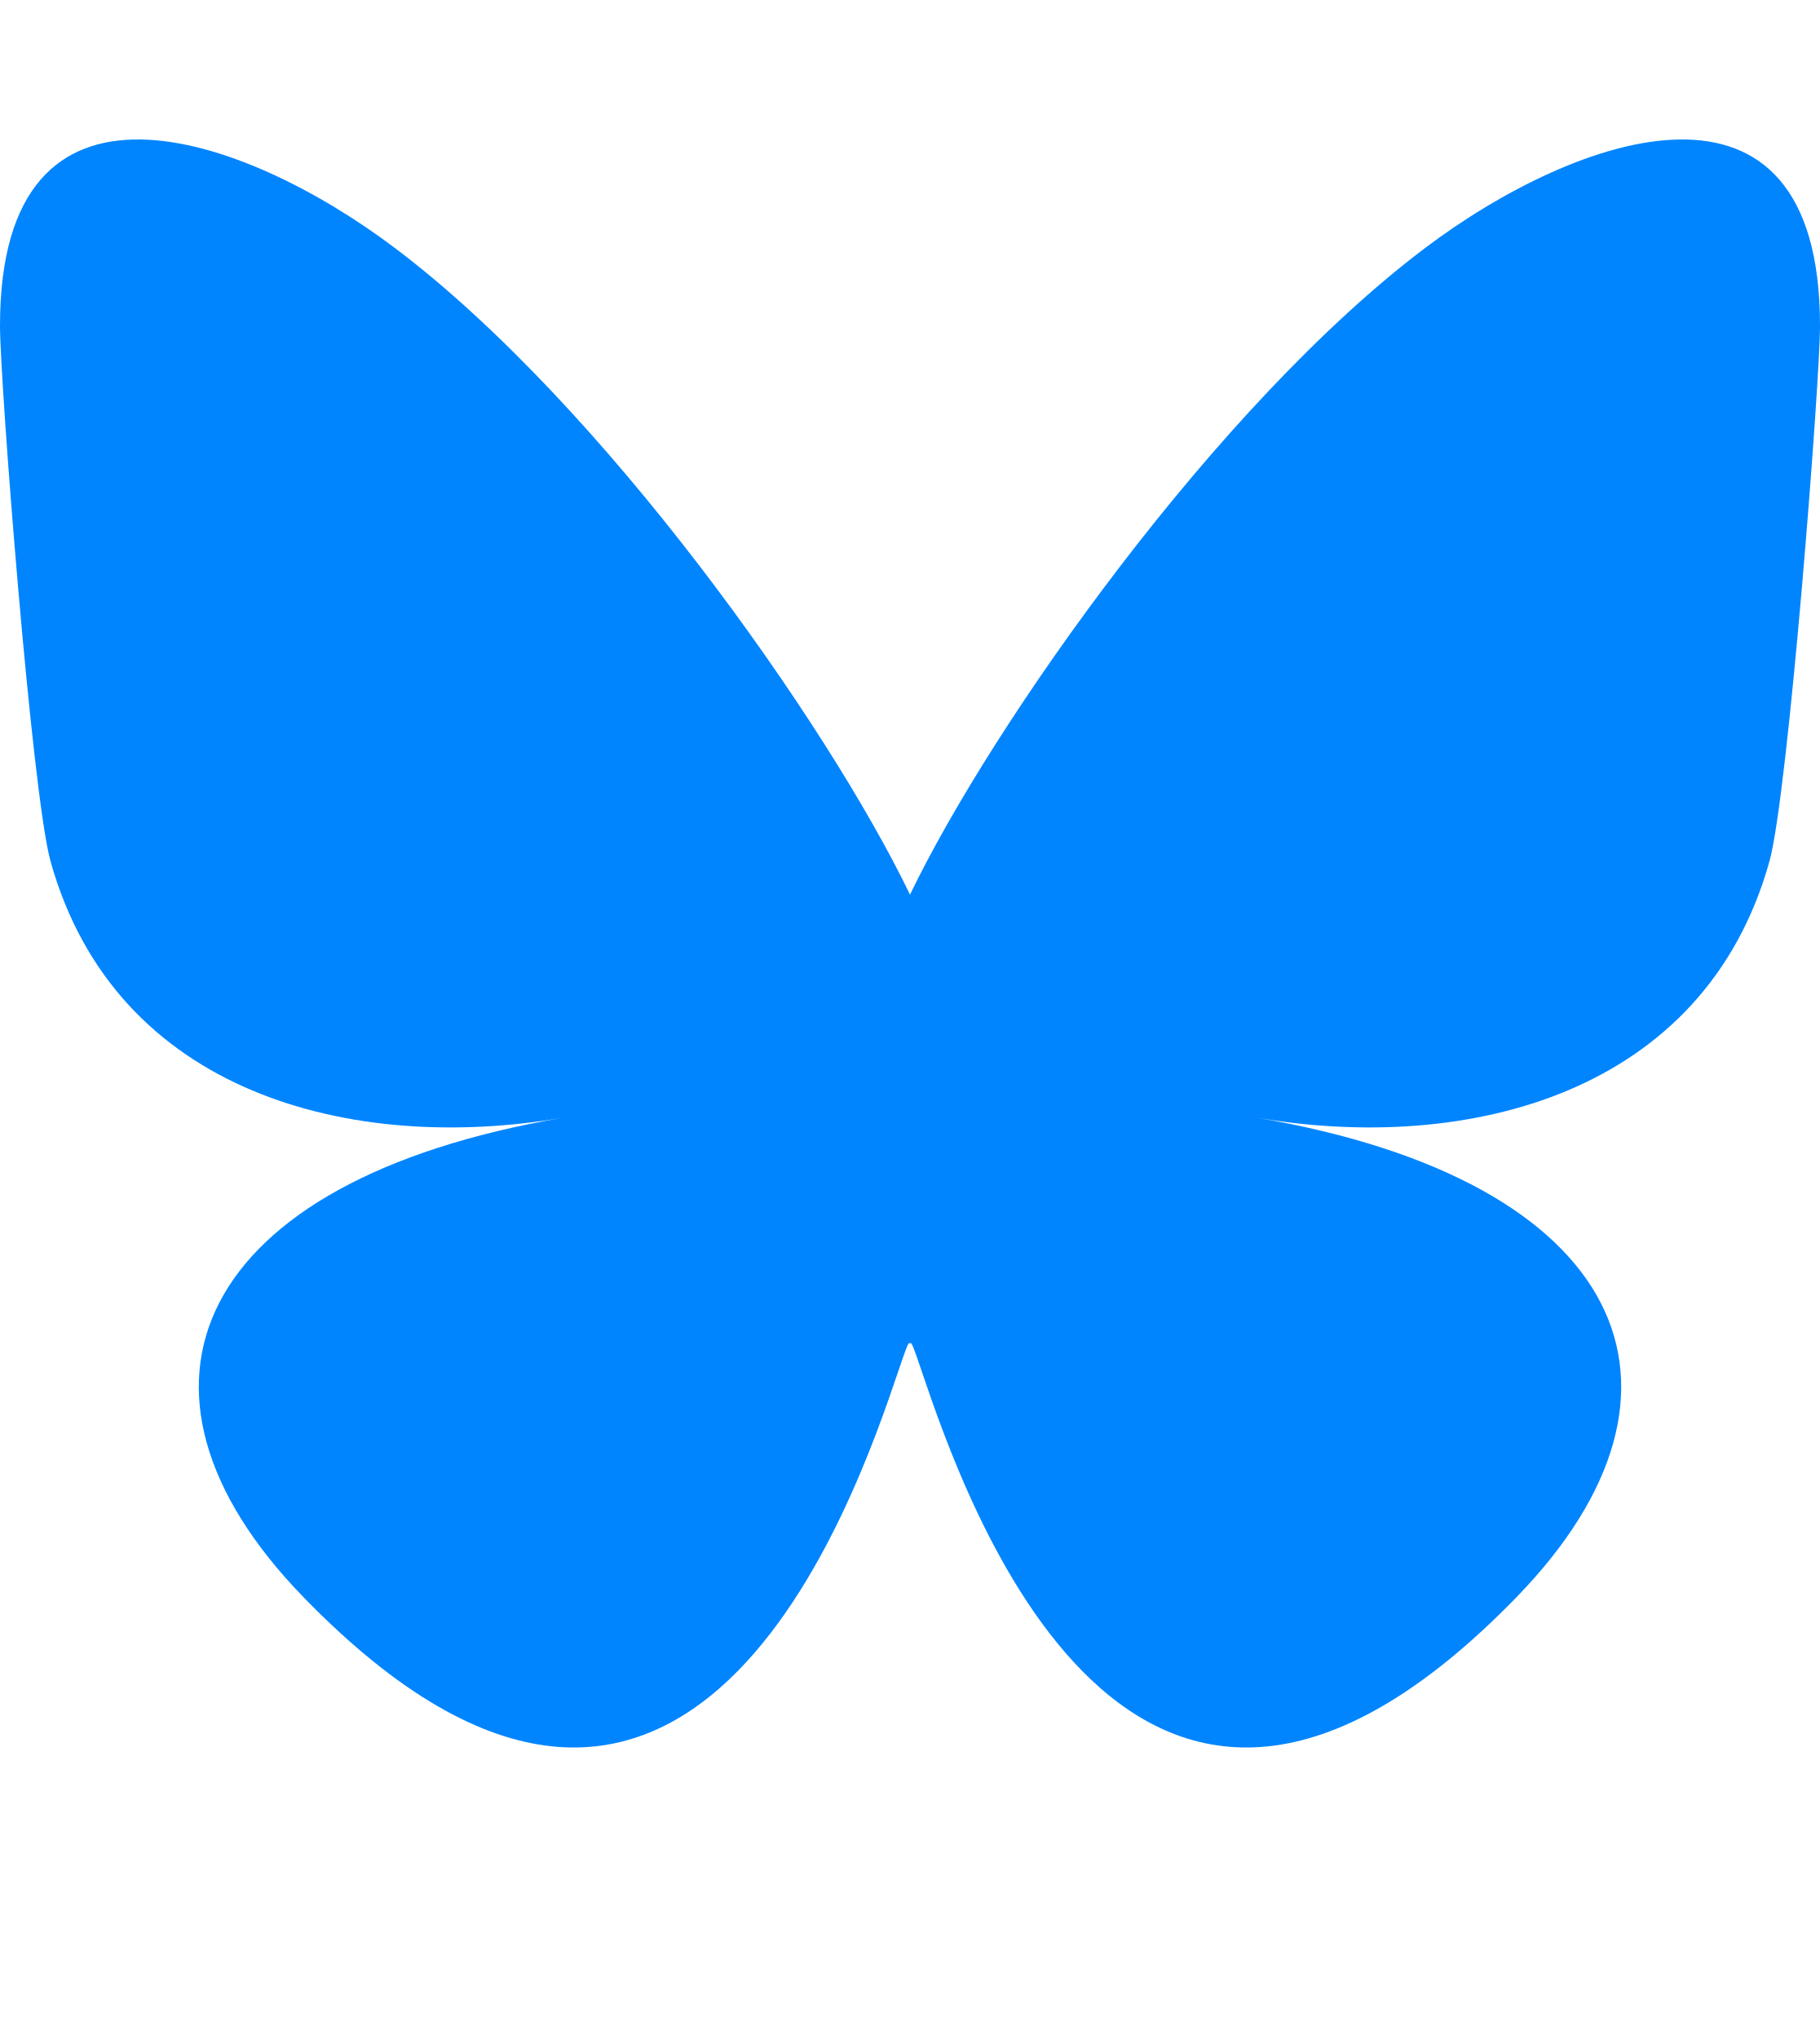
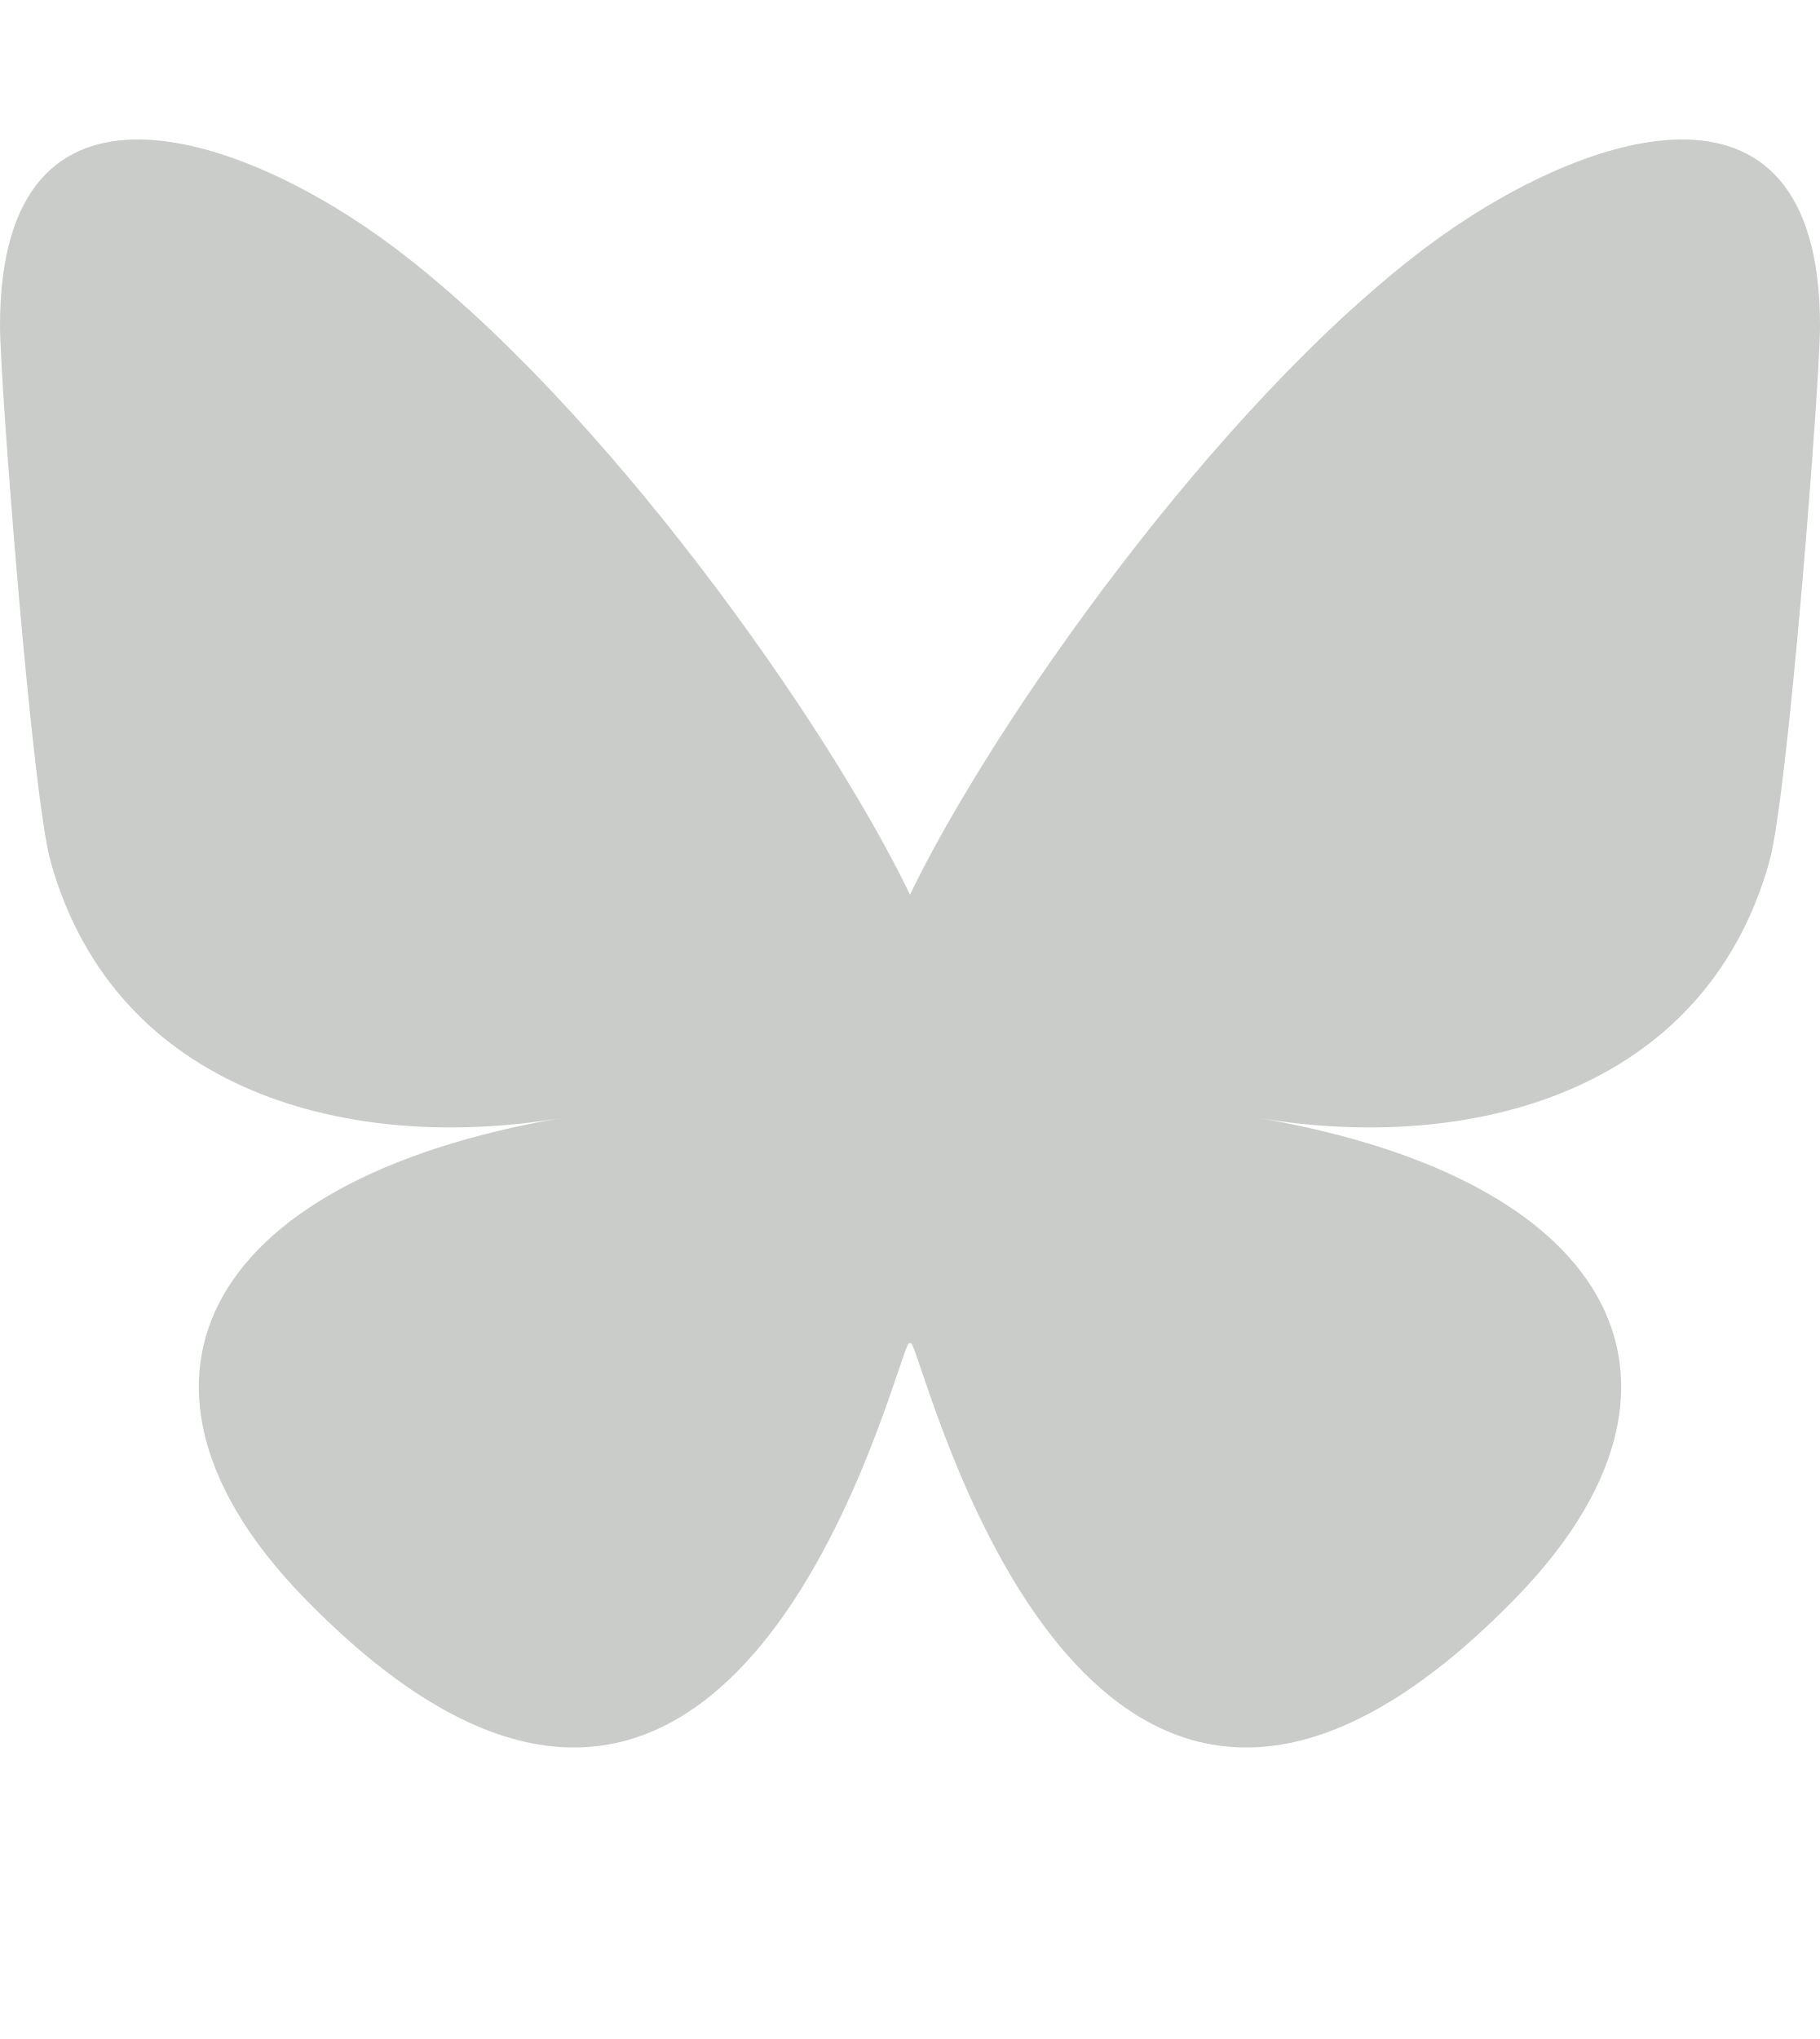
<svg xmlns="http://www.w3.org/2000/svg" viewBox="0 -3.268 64 68.414" width="2232" height="2500">
-   <path fill="#0085ff" d="M13.873 3.805C21.21 9.332 29.103 20.537 32 26.55v15.882c0-.338-.13.044-.41.867-1.512 4.456-7.418 21.847-20.923 7.944-7.111-7.32-3.819-14.64 9.125-16.85-7.405 1.264-15.73-.825-18.014-9.015C1.12 23.022 0 8.51 0 6.55 0-3.268 8.579-.182 13.873 3.805zm36.254 0C42.79 9.332 34.897 20.537 32 26.55v15.882c0-.338.13.044.41.867 1.512 4.456 7.418 21.847 20.923 7.944 7.111-7.32 3.819-14.64-9.125-16.85 7.405 1.264 15.73-.825 18.014-9.015C62.88 23.022 64 8.51 64 6.55c0-9.818-8.578-6.732-13.873-2.745z" />
+   <path fill="#caccca" d="M13.873 3.805C21.21 9.332 29.103 20.537 32 26.55v15.882c0-.338-.13.044-.41.867-1.512 4.456-7.418 21.847-20.923 7.944-7.111-7.32-3.819-14.64 9.125-16.85-7.405 1.264-15.73-.825-18.014-9.015C1.12 23.022 0 8.51 0 6.55 0-3.268 8.579-.182 13.873 3.805zm36.254 0C42.79 9.332 34.897 20.537 32 26.55v15.882c0-.338.13.044.41.867 1.512 4.456 7.418 21.847 20.923 7.944 7.111-7.32 3.819-14.64-9.125-16.85 7.405 1.264 15.73-.825 18.014-9.015C62.88 23.022 64 8.51 64 6.55c0-9.818-8.578-6.732-13.873-2.745z" />
</svg>
